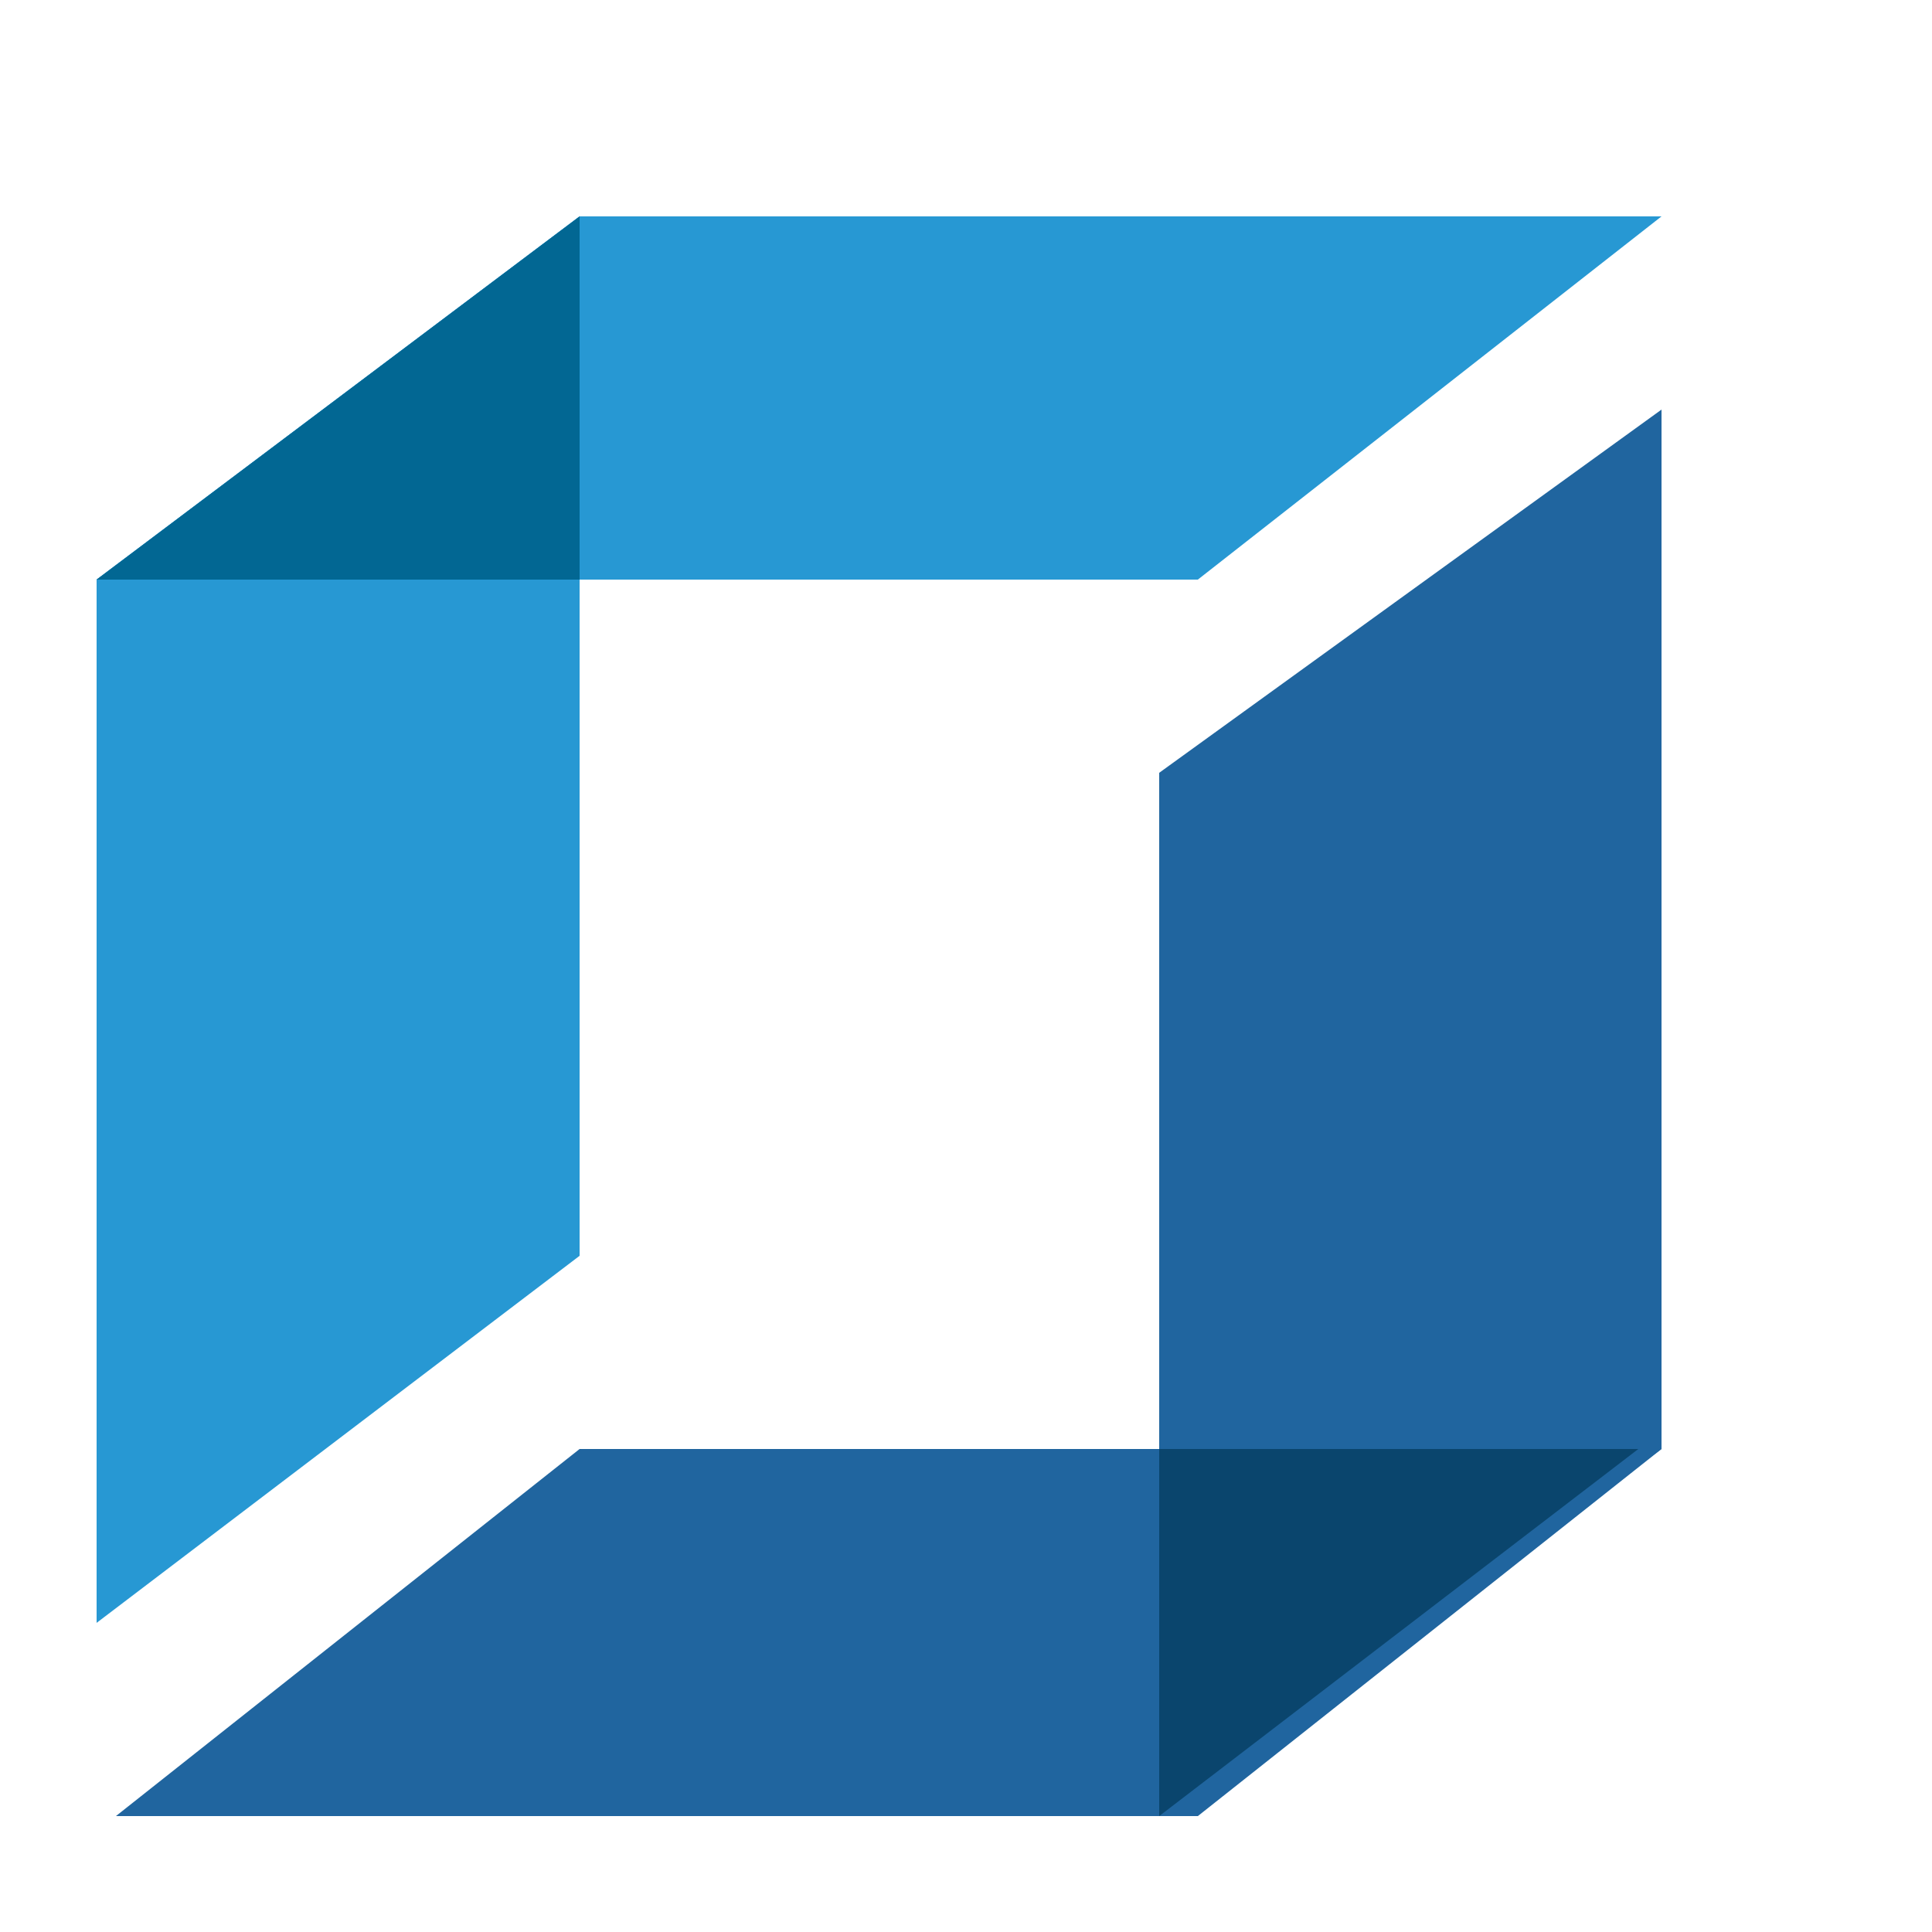
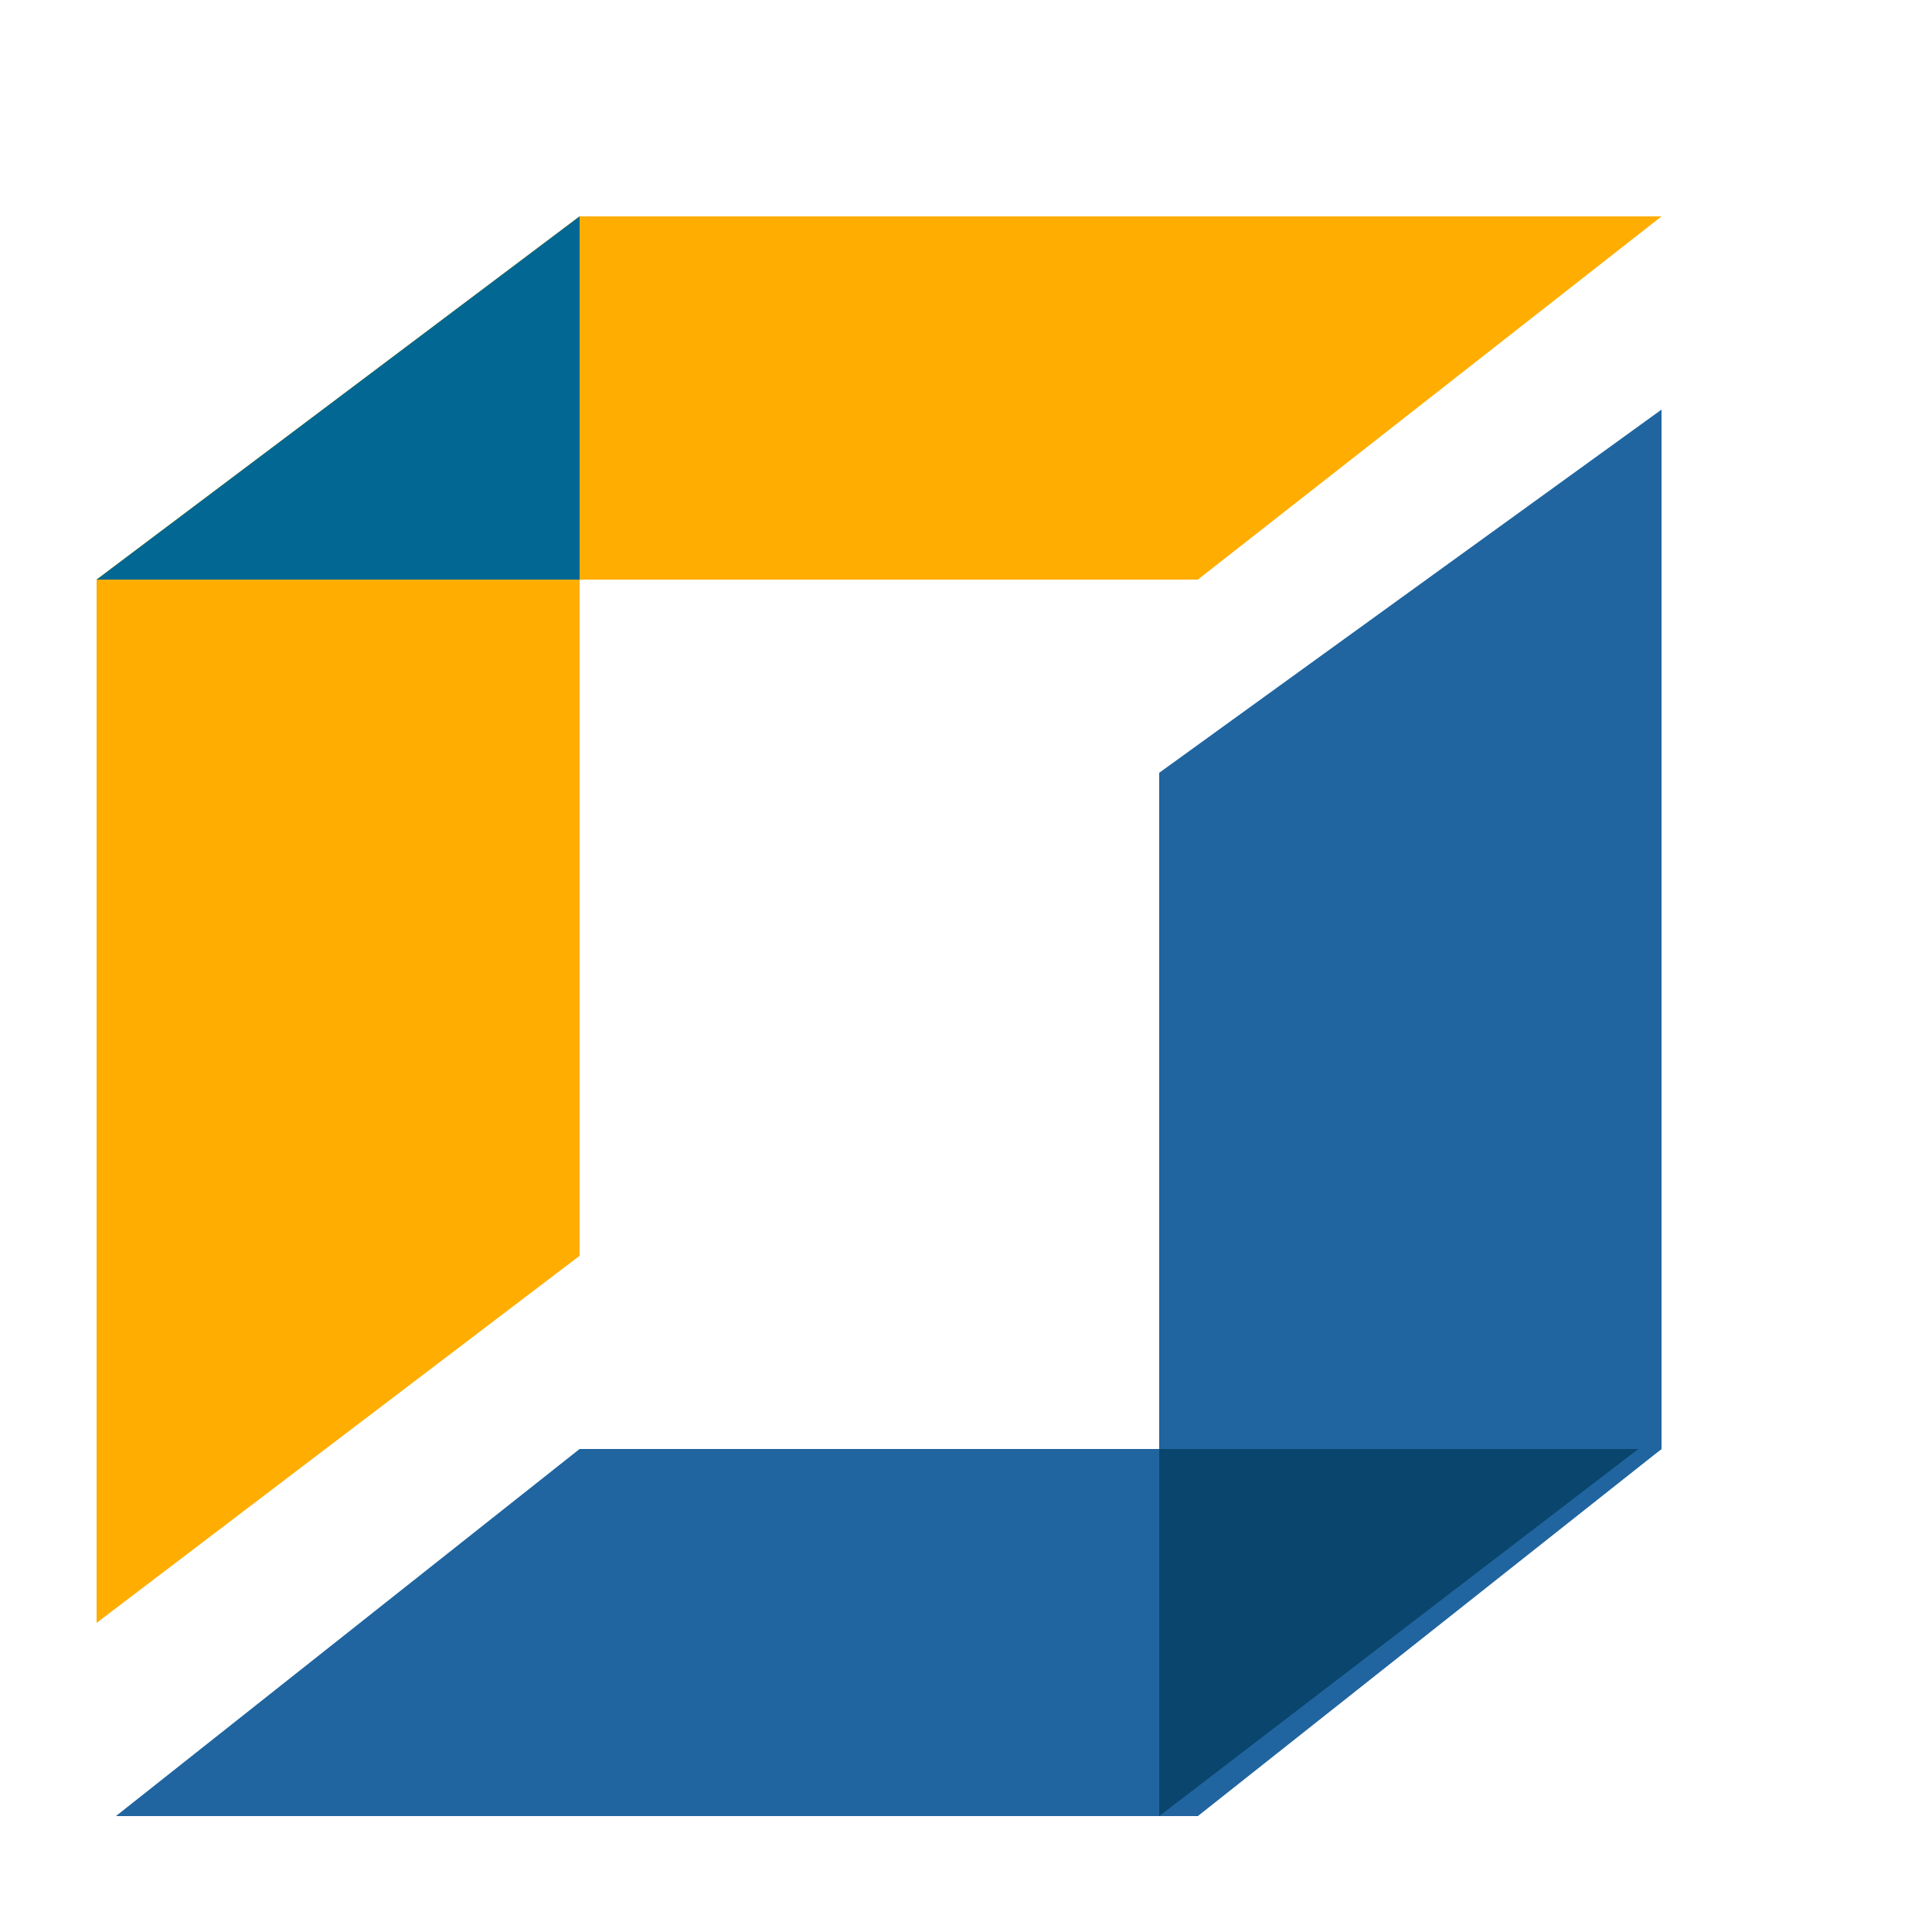
<svg xmlns="http://www.w3.org/2000/svg" viewBox="0 0 50 50">
-   <path fill="#2798D3" d="M2.5 15 15 5.6v26.9L2.5 42z" />
-   <path fill="#2798D3" d="M2.5 15 15 5.6h28L31 15z" />
+   <path fill="#FFAD00" d="M2.5 15 15 5.6v26.9L2.5 42z" />
+   <path fill="#FFAD00" d="M2.5 15 15 5.6h28L31 15z" />
  <path fill="#026793" d="M2.5 15 15 5.6V15z" />
  <path fill="#20659F" d="M30 20 43 10.6v26.9L30 47z" />
  <path fill="#20659F" d="M3 47l12-9.5h28L31 47z" />
  <path fill="#0A456D" d="M30 37.5h12.4L30 47z" />
</svg>
